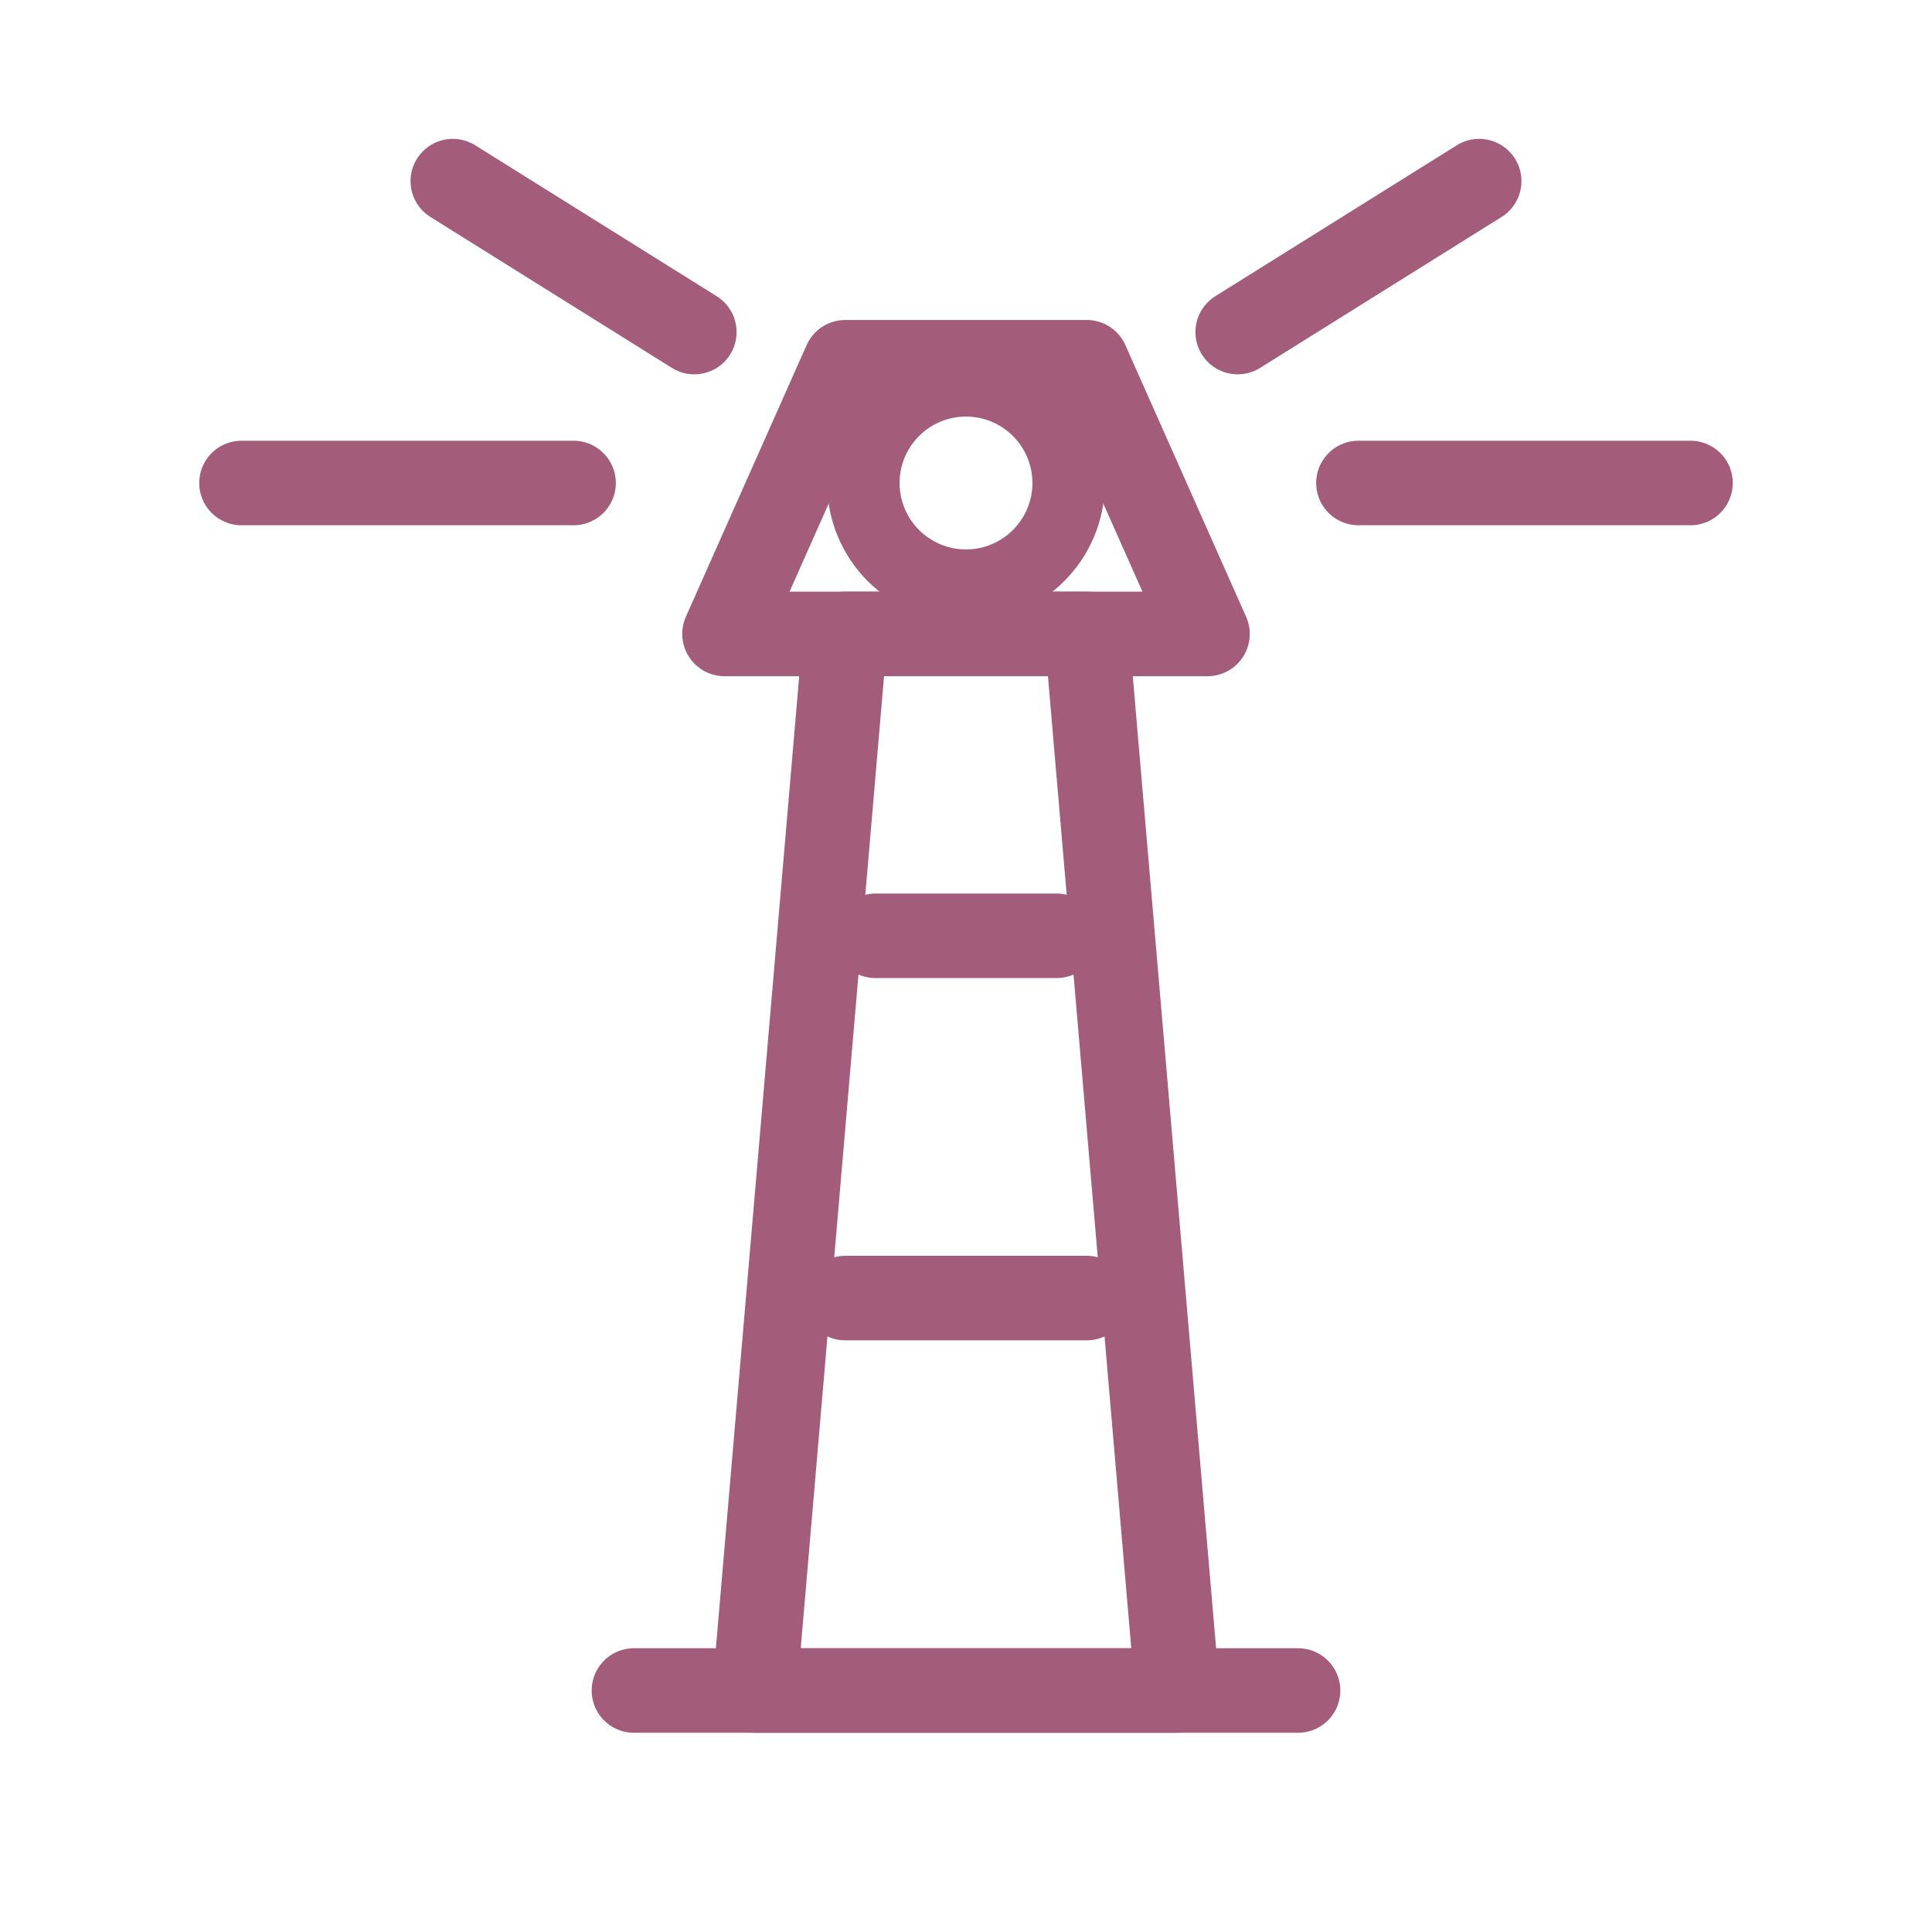
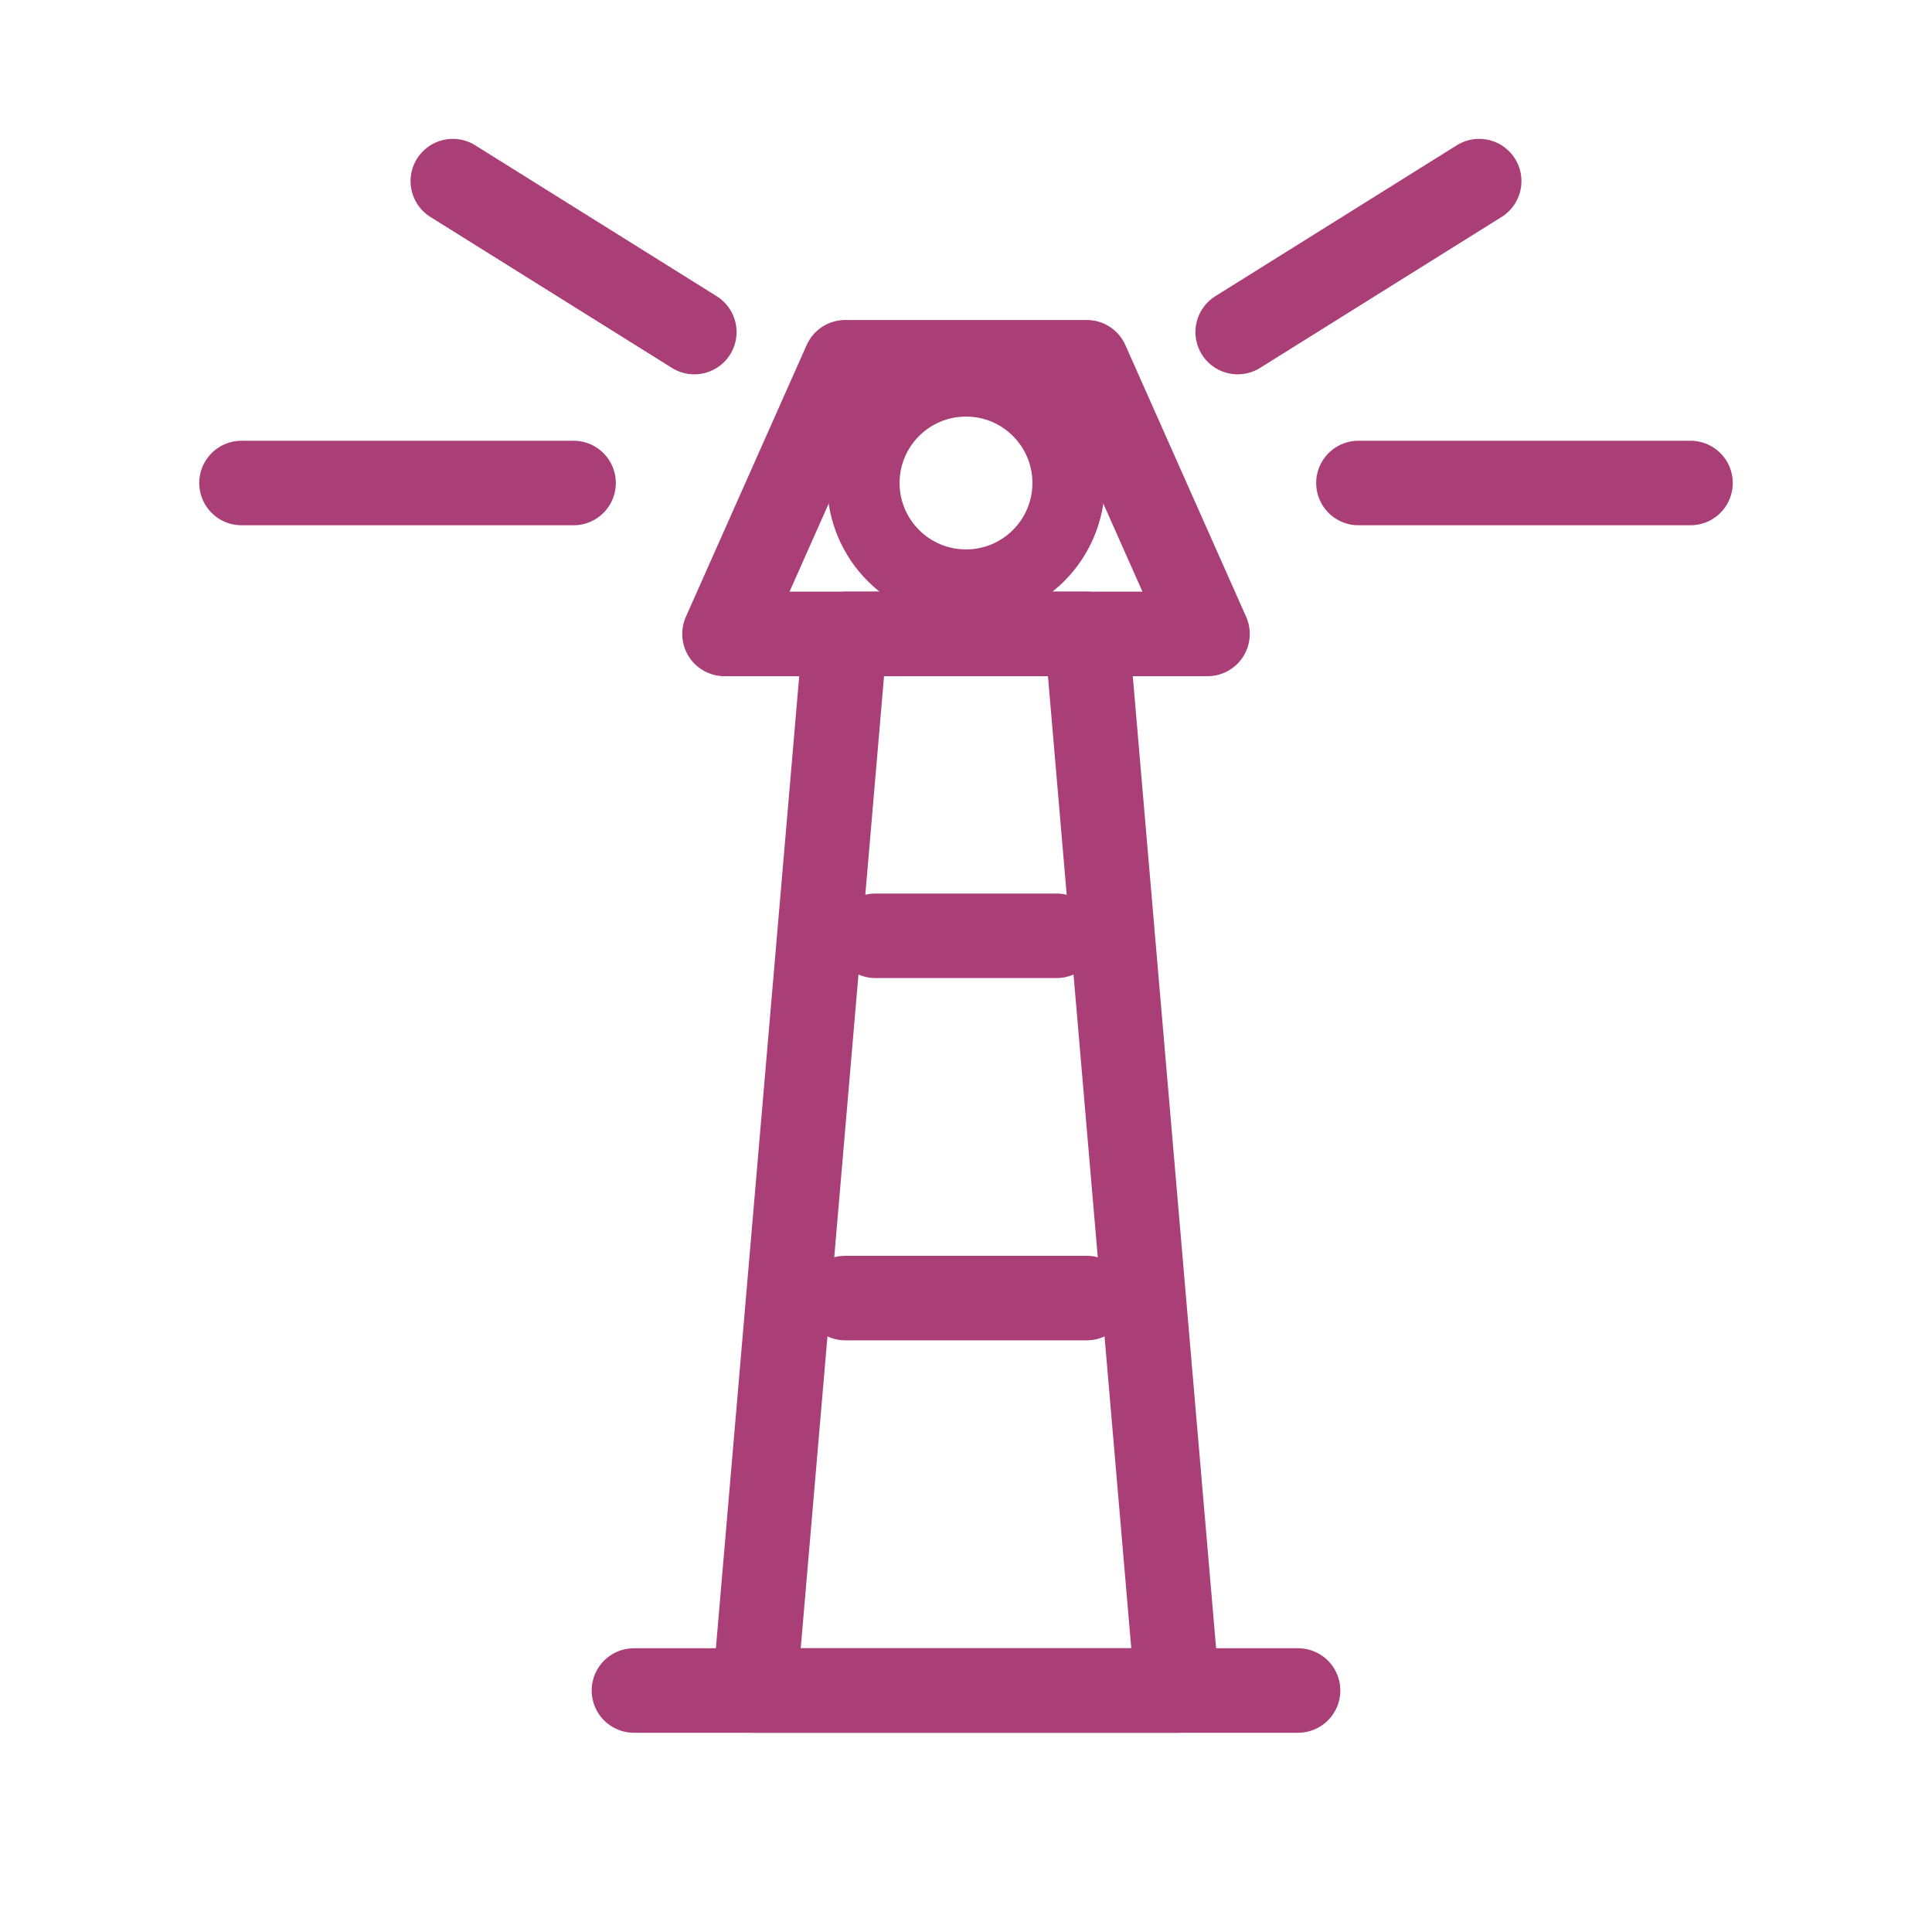
<svg xmlns="http://www.w3.org/2000/svg" width="64" height="64" viewBox="0 0 64 64" fill="none">
-   <path d="M25 56 H39 L36 21 H28 Z" fill="none" stroke="#A35C7A" stroke-width="2.80" stroke-linejoin="round" />
-   <path d="M24 21 H40 L36 12 H28 Z" fill="none" stroke="#A35C7A" stroke-width="2.80" stroke-linejoin="round" />
-   <path d="M21 56 H43" stroke="#A35C7A" stroke-width="2.80" stroke-linecap="round" />
-   <path d="M29 31 H35" stroke="#A35C7A" stroke-width="2.80" stroke-linecap="round" />
-   <path d="M28 43 H36" stroke="#A35C7A" stroke-width="2.80" stroke-linecap="round" />
-   <path d="M19 16 H8" stroke="#A35C7A" stroke-width="2.80" stroke-linecap="round" />
-   <path d="M45 16 H56" stroke="#A35C7A" stroke-width="2.80" stroke-linecap="round" />
-   <path d="M23 11 L15 6" stroke="#A35C7A" stroke-width="2.80" stroke-linecap="round" />
-   <path d="M41 11 L49 6" stroke="#A35C7A" stroke-width="2.80" stroke-linecap="round" />
-   <circle cx="32" cy="16" r="3.4" fill="none" stroke="#A35C7A" stroke-width="2.40" />
+   <path d="M25 56 H39 L36 21 H28 Z" fill="none" stroke="#AA3F78" stroke-width="2.80" stroke-linejoin="round" />
+   <path d="M24 21 H40 L36 12 H28 Z" fill="none" stroke="#AA3F78" stroke-width="2.80" stroke-linejoin="round" />
+   <path d="M21 56 H43" stroke="#AA3F78" stroke-width="2.80" stroke-linecap="round" />
+   <path d="M29 31 H35" stroke="#AA3F78" stroke-width="2.80" stroke-linecap="round" />
+   <path d="M28 43 H36" stroke="#AA3F78" stroke-width="2.80" stroke-linecap="round" />
+   <path d="M19 16 H8" stroke="#AA3F78" stroke-width="2.80" stroke-linecap="round" />
+   <path d="M45 16 H56" stroke="#AA3F78" stroke-width="2.80" stroke-linecap="round" />
+   <path d="M23 11 L15 6" stroke="#AA3F78" stroke-width="2.80" stroke-linecap="round" />
+   <path d="M41 11 L49 6" stroke="#AA3F78" stroke-width="2.80" stroke-linecap="round" />
+   <circle cx="32" cy="16" r="3.4" fill="none" stroke="#AA3F78" stroke-width="2.40" />
</svg>
